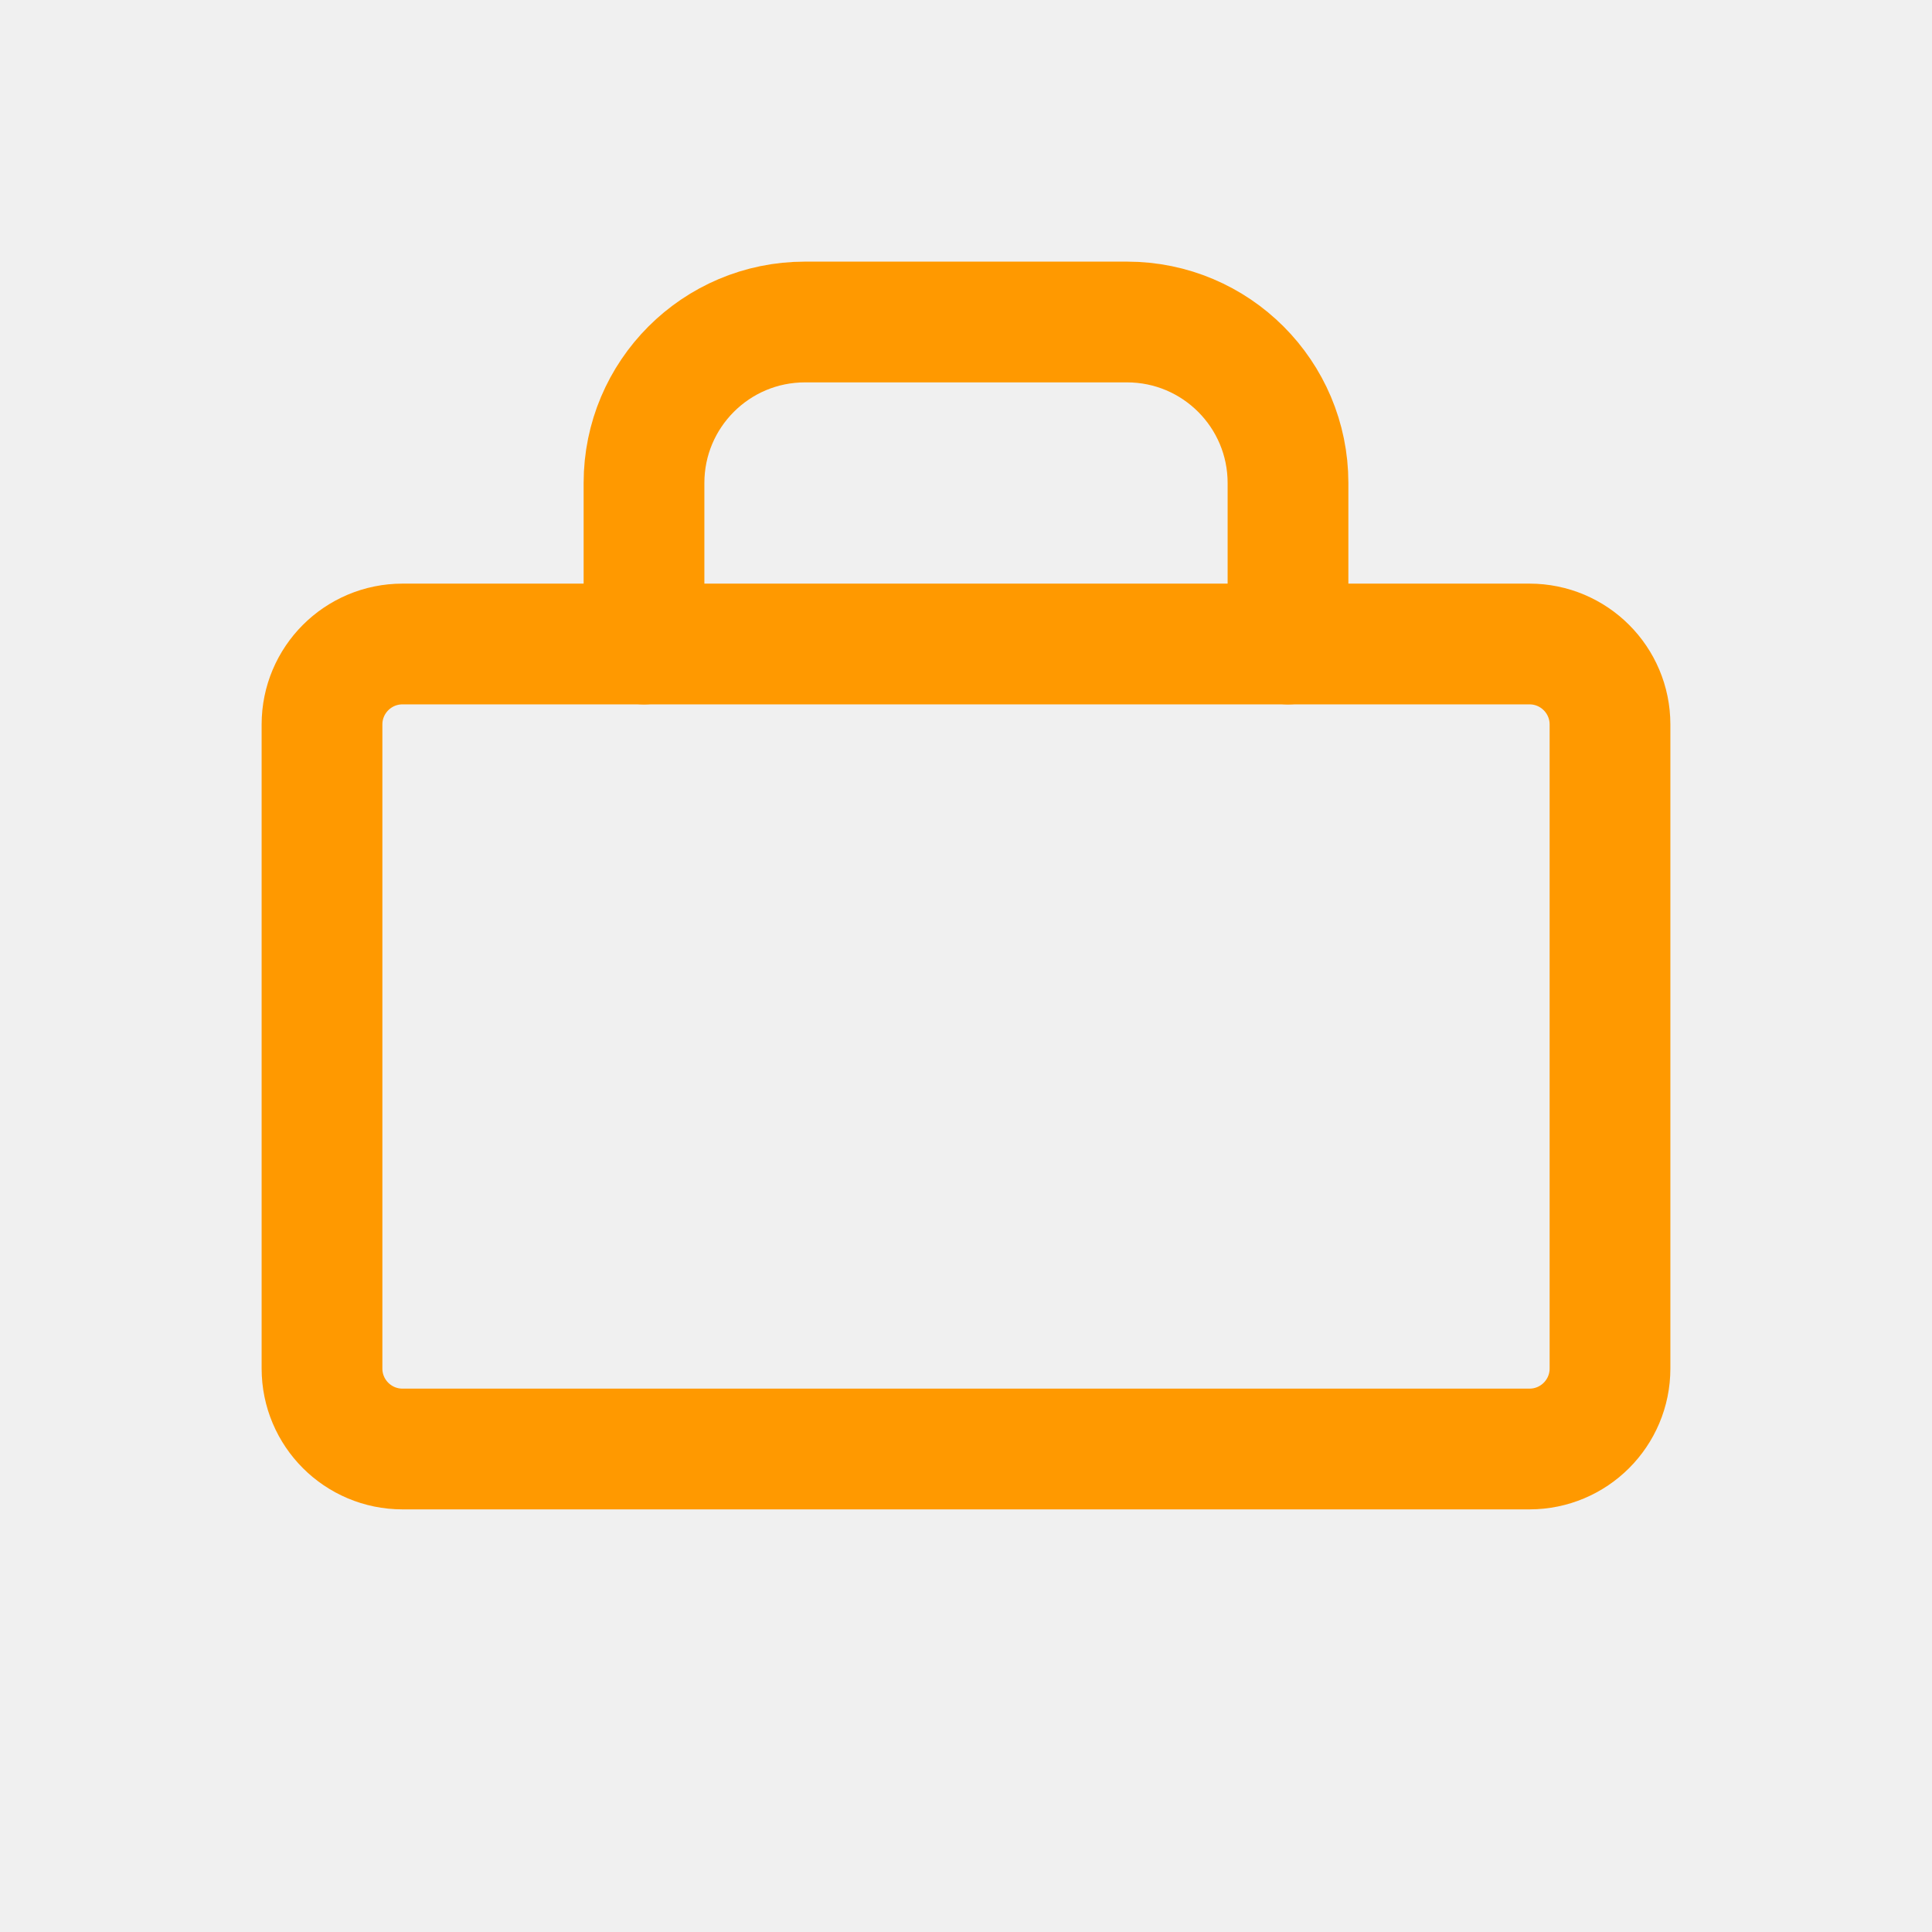
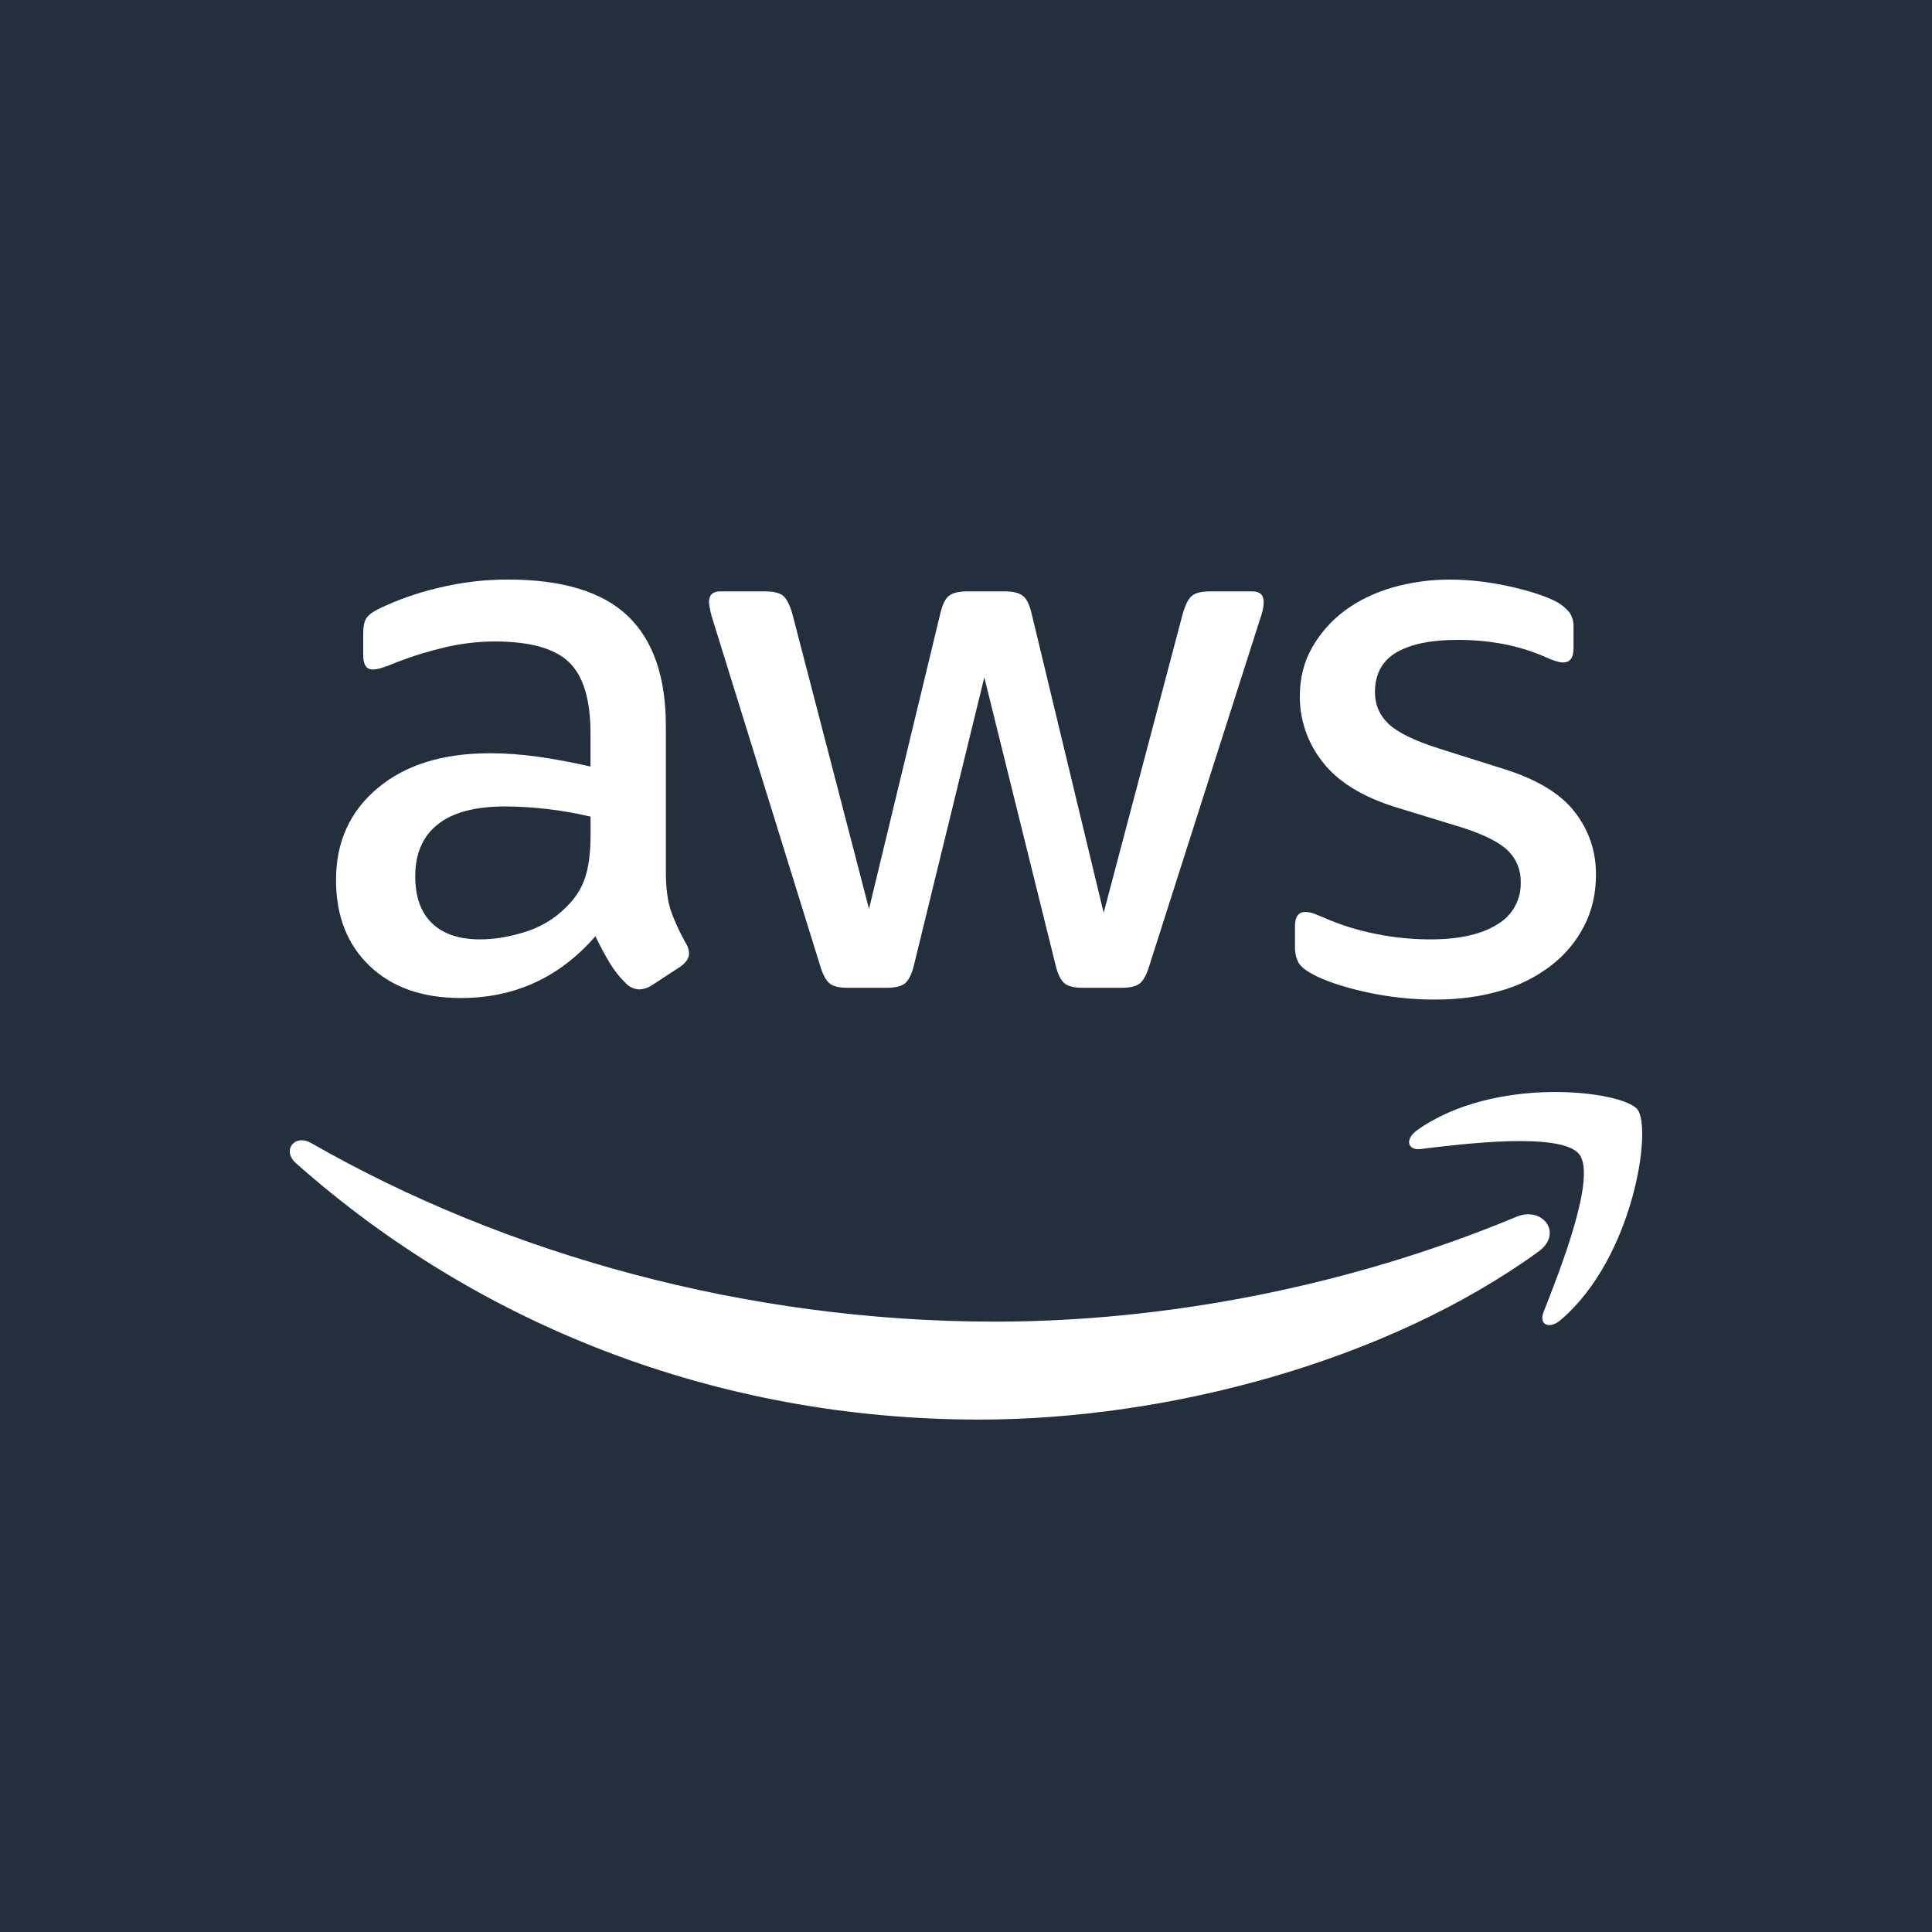
- <svg xmlns="http://www.w3.org/2000/svg" viewBox="0 0 24 24" fill="none" stroke="#FF9900" stroke-width="1.5">
-   <rect x="4" y="8" width="16" height="10" rx="1" />
-   <path stroke-linecap="round" d="M8 8V6a2 2 0 0 1 2-2h4a2 2 0 0 1 2 2v2" />
+ <svg xmlns="http://www.w3.org/2000/svg" viewBox="0 0 40 40">
+   <g fill="none" fill-rule="evenodd">
+     <path fill="#242f3e" d="M0 0h40v40H0z" />
+     <path fill="#fff" d="M32.698 23.9c.361.47-.4 2.4-.74 3.264-.105.262.117.365.35.168 1.512-1.284 1.904-3.975 1.593-4.363-.307-.386-2.95-.717-4.563.432-.249.177-.206.42.07.389.907-.112 2.93-.357 3.29.11m-.842 2.01c.518-.378.074-.941-.454-.72-3.513 1.464-7.327 2.173-10.8 2.173-5.143 0-10.127-1.39-14.156-3.695-.352-.202-.613.155-.319.414 3.733 3.316 8.67 5.309 14.147 5.309 3.91 0 8.451-1.208 11.582-3.481m-2.144-5.215a6.6 6.6 0 0 1-1.459-.161q-.714-.163-1.093-.373-.233-.128-.29-.258a.7.7 0 0 1-.059-.26v-.47q0-.29.216-.292.083.002.173.033.091.034.241.098.48.21 1.044.324.564.113 1.126.113.895 0 1.384-.308a.97.97 0 0 0 .49-.873.88.88 0 0 0-.258-.65q-.256-.258-.952-.484l-1.375-.421q-1.045-.325-1.517-.938a2.17 2.17 0 0 1-.472-1.347q0-.581.258-1.027.255-.445.676-.761.427-.314.99-.478A4.3 4.3 0 0 1 30.025 12q.315 0 .64.04a6.3 6.3 0 0 1 1.15.252q.248.082.4.162a.9.9 0 0 1 .28.227.5.5 0 0 1 .083.308v.436q0 .291-.217.29-.114.002-.364-.111c-.54-.24-1.15-.356-1.82-.356q-.815 0-1.262.258-.448.26-.448.827 0 .388.283.655.281.267 1.044.51l1.342.423q1.028.322 1.466.888.441.568.441 1.295 0 .6-.25 1.078-.248.477-.689.817a3.1 3.1 0 0 1-1.05.518q-.615.179-1.343.178m-12.165-.244q-.248.002-.365-.087-.117-.09-.199-.365l-2.222-7.157a1.8 1.8 0 0 1-.082-.371q0-.227.233-.227h.927q.265 0 .374.09.106.086.19.364l1.59 6.12 1.477-6.12q.066-.278.181-.364.116-.09.38-.09h.765q.263 0 .38.09.116.086.182.364l1.493 6.2 1.64-6.2q.082-.278.19-.364.109-.09.373-.09h.878q.233 0 .233.227a1 1 0 0 1-.016.144 2 2 0 0 1-.068.227l-2.286 7.157q-.083.275-.2.365-.116.088-.364.087h-.813q-.264.001-.38-.094-.116-.099-.182-.373l-1.476-5.96-1.457 5.96q-.067.274-.183.373-.116.095-.38.094zM9.94 19.449q.465 0 .98-.17.513-.17.893-.592.232-.259.324-.591.09-.33.09-.801v-.388a8 8 0 0 0-1.757-.211q-.945 0-1.408.373-.464.37-.465 1.07 0 .645.35.978.347.332.993.332m3.846-1.408q0 .517.107.825.11.31.307.664a.4.4 0 0 1 .066.209q0 .148-.182.276l-.597.39a.5.5 0 0 1-.248.08.4.4 0 0 1-.282-.128 2 2 0 0 1-.339-.43 6 6 0 0 1-.29-.544q-1.112 1.28-2.785 1.28-1.194.001-1.89-.664-.696-.664-.696-1.78 0-1.182.863-1.903.86-.72 2.32-.721.48 0 1.002.073t1.084.203v-.68q.001-1.052-.446-1.482-.446-.428-1.54-.428a4.5 4.5 0 0 0-1.02.12 7.5 7.5 0 0 0-1.02.315 3 3 0 0 1-.33.122.7.7 0 0 1-.15.024q-.199.001-.2-.292v-.452q.001-.228.068-.323.066-.099.265-.195a6 6 0 0 1 1.192-.421 6 6 0 0 1 1.476-.18c1.126 0 1.952.254 2.477.754q.787.753.788 2.275z" />
+   </g>
</svg>
